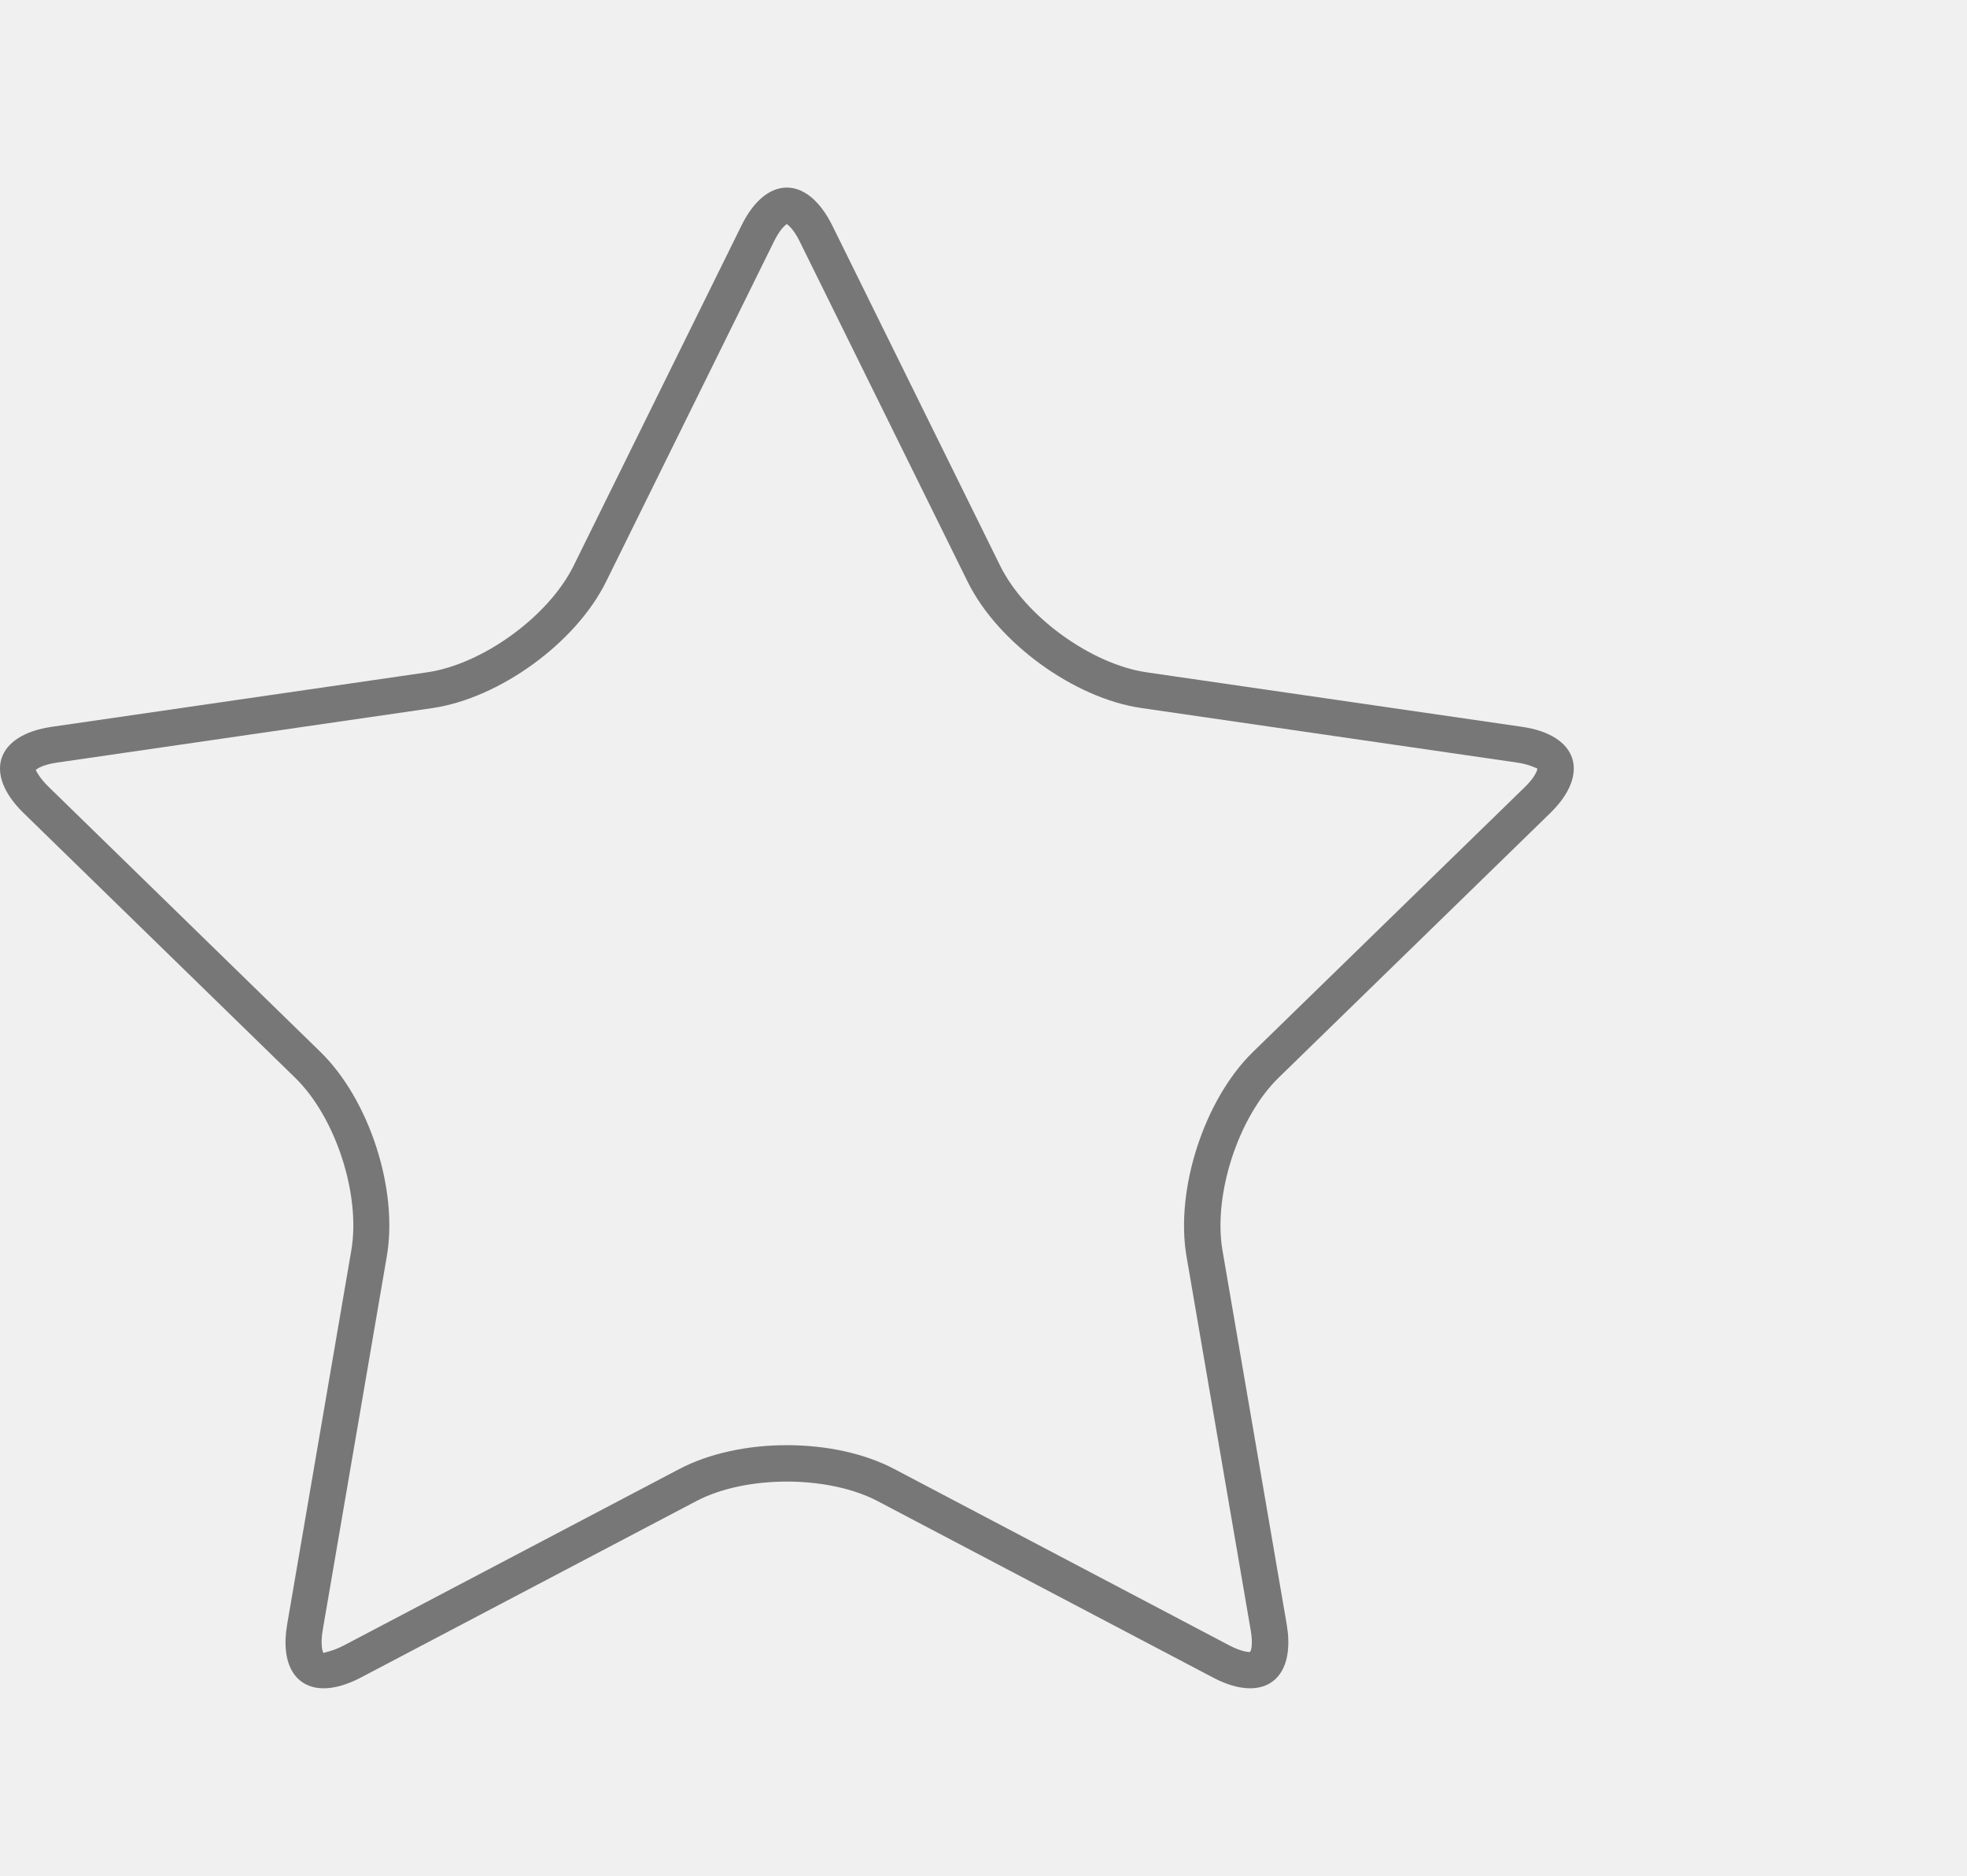
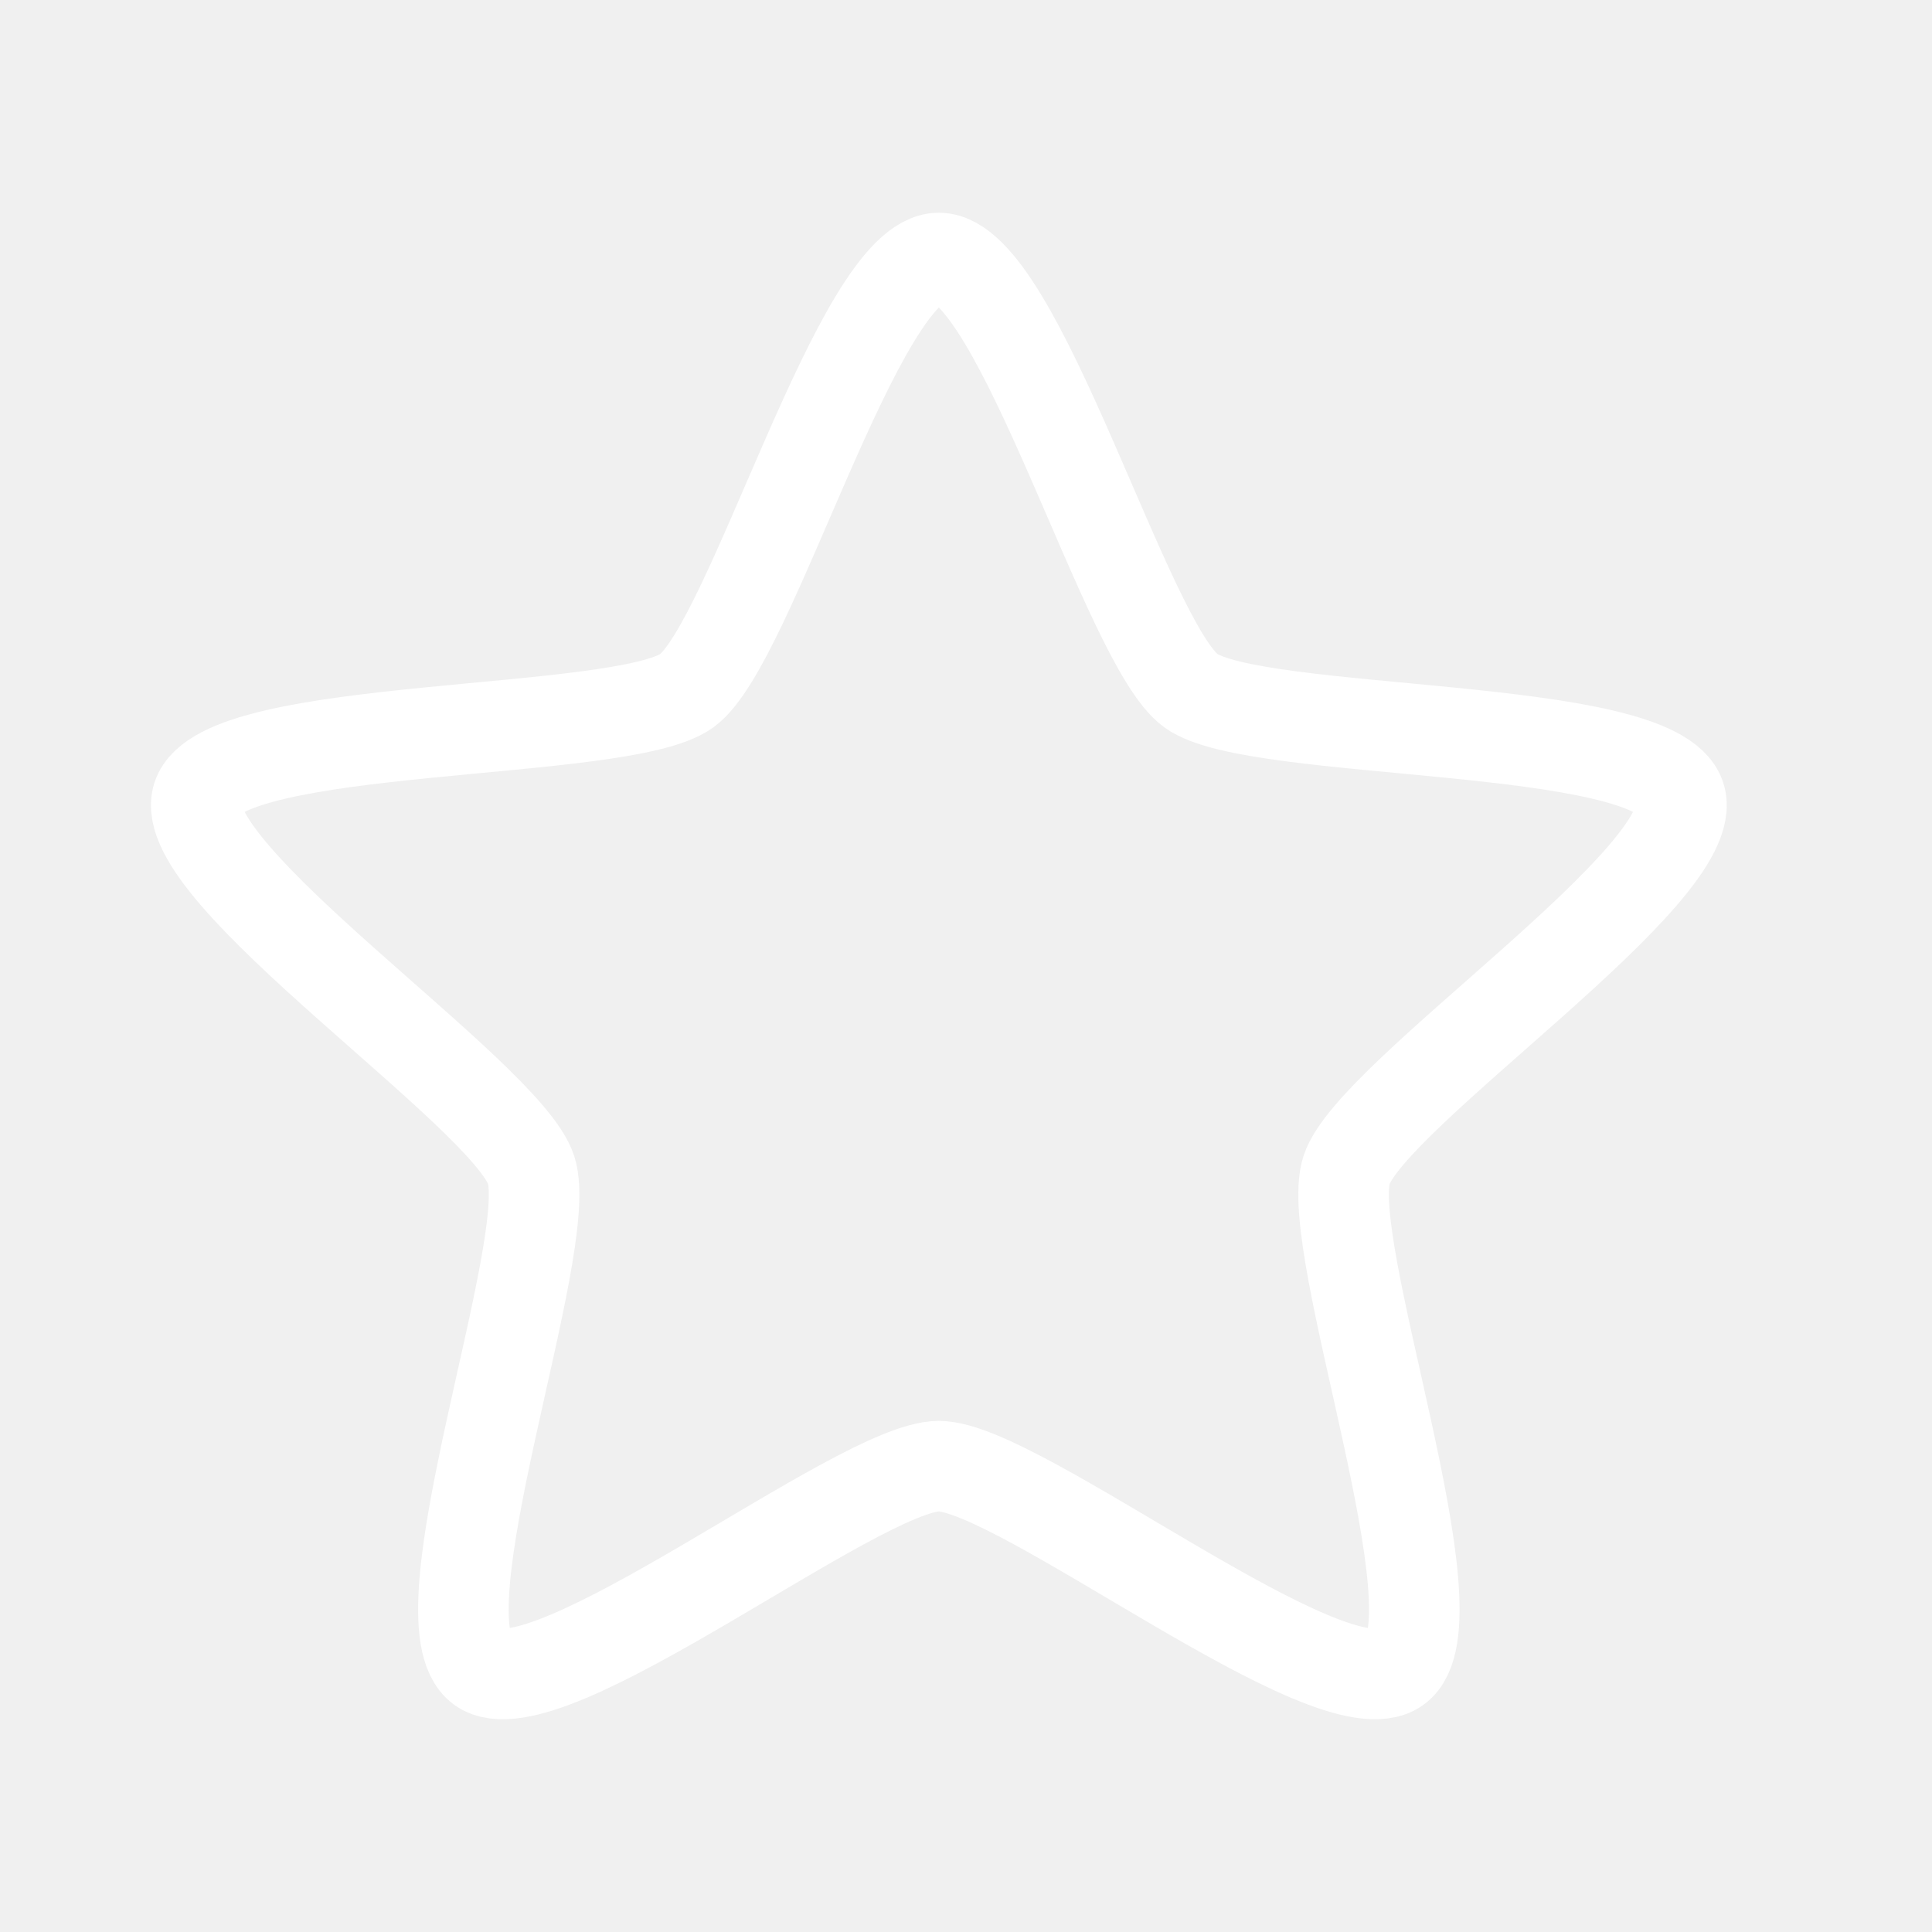
- <svg xmlns="http://www.w3.org/2000/svg" version="1.1" id="Ebene_1" x="0px" y="0px" width="21.775px" height="20.762px" viewBox="0 0 21.775 20.762" enable-background="new 0 0 21.775 20.762" xml:space="preserve">
-   <path fill="#777777" d="M8.71,2.48c0.026,0.018,0.083,0.07,0.143,0.193l1.859,3.766c0.333,0.676,1.18,1.291,1.924,1.398l4.155,0.603  c0.15,0.022,0.218,0.066,0.227,0.066c0.001,0,0.001,0,0.001,0c0,0.019-0.025,0.096-0.14,0.207l-3.009,2.931  c-0.539,0.526-0.862,1.521-0.735,2.263l0.711,4.14c0.027,0.156,0.003,0.234-0.011,0.239c-0.025,0-0.098-0.008-0.221-0.071L9.9,16.26  c-0.324-0.171-0.747-0.264-1.19-0.264S7.843,16.09,7.52,16.26l-3.716,1.954c-0.123,0.063-0.196,0.071-0.224,0.082  c-0.01-0.016-0.034-0.094-0.008-0.25l0.71-4.14c0.128-0.743-0.195-1.737-0.735-2.263L0.541,8.712C0.427,8.602,0.4,8.525,0.395,8.525  l0,0C0.405,8.51,0.472,8.464,0.63,8.441l4.153-0.603C5.53,7.73,6.375,7.115,6.709,6.439l1.859-3.766  C8.628,2.55,8.685,2.496,8.71,2.48 M8.71,2.076c-0.182,0-0.364,0.14-0.501,0.419L6.35,6.262c-0.276,0.56-1.007,1.091-1.624,1.18  L0.572,8.045c-0.618,0.09-0.757,0.52-0.31,0.955l3.007,2.931c0.447,0.436,0.726,1.295,0.62,1.909l-0.71,4.139  c-0.077,0.446,0.094,0.708,0.405,0.708c0.118,0,0.255-0.038,0.407-0.117l3.717-1.955c0.276-0.145,0.64-0.216,1.003-0.216  c0.364,0,0.729,0.072,1.004,0.216l3.717,1.955c0.15,0.079,0.289,0.117,0.407,0.117c0.311,0,0.481-0.262,0.405-0.708l-0.711-4.139  c-0.105-0.614,0.174-1.474,0.619-1.909l3.009-2.931c0.446-0.435,0.307-0.865-0.311-0.955l-4.154-0.603  c-0.617-0.089-1.349-0.62-1.624-1.18L9.213,2.495C9.074,2.216,8.893,2.076,8.71,2.076L8.71,2.076z" />
+ <svg xmlns="http://www.w3.org/2000/svg" viewBox="0 0 128 128" width="128" height="128">
+   <path d="m62.2 17.094c-5.307 0-12.401 25.543-16.694 28.663-4.294 3.119-30.779 1.973-32.419 7.02-1.64 5.047 20.461 19.687 22.101 24.735 1.64 5.047-7.635 29.882-3.341 33.001 4.294 3.119 25.046-13.376 30.354-13.376 5.307 1e-6 26.06 16.495 30.354 13.376 4.294-3.119-4.981-27.954-3.341-33.001 1.64-5.047 23.741-19.687 22.101-24.735-1.64-5.047-28.125-3.901-32.419-7.02-4.294-3.119-11.387-28.663-16.694-28.663z" fill="none" stroke-linejoin="round" style="stroke-width: 6px; stroke: #ffffff;" />
</svg>
